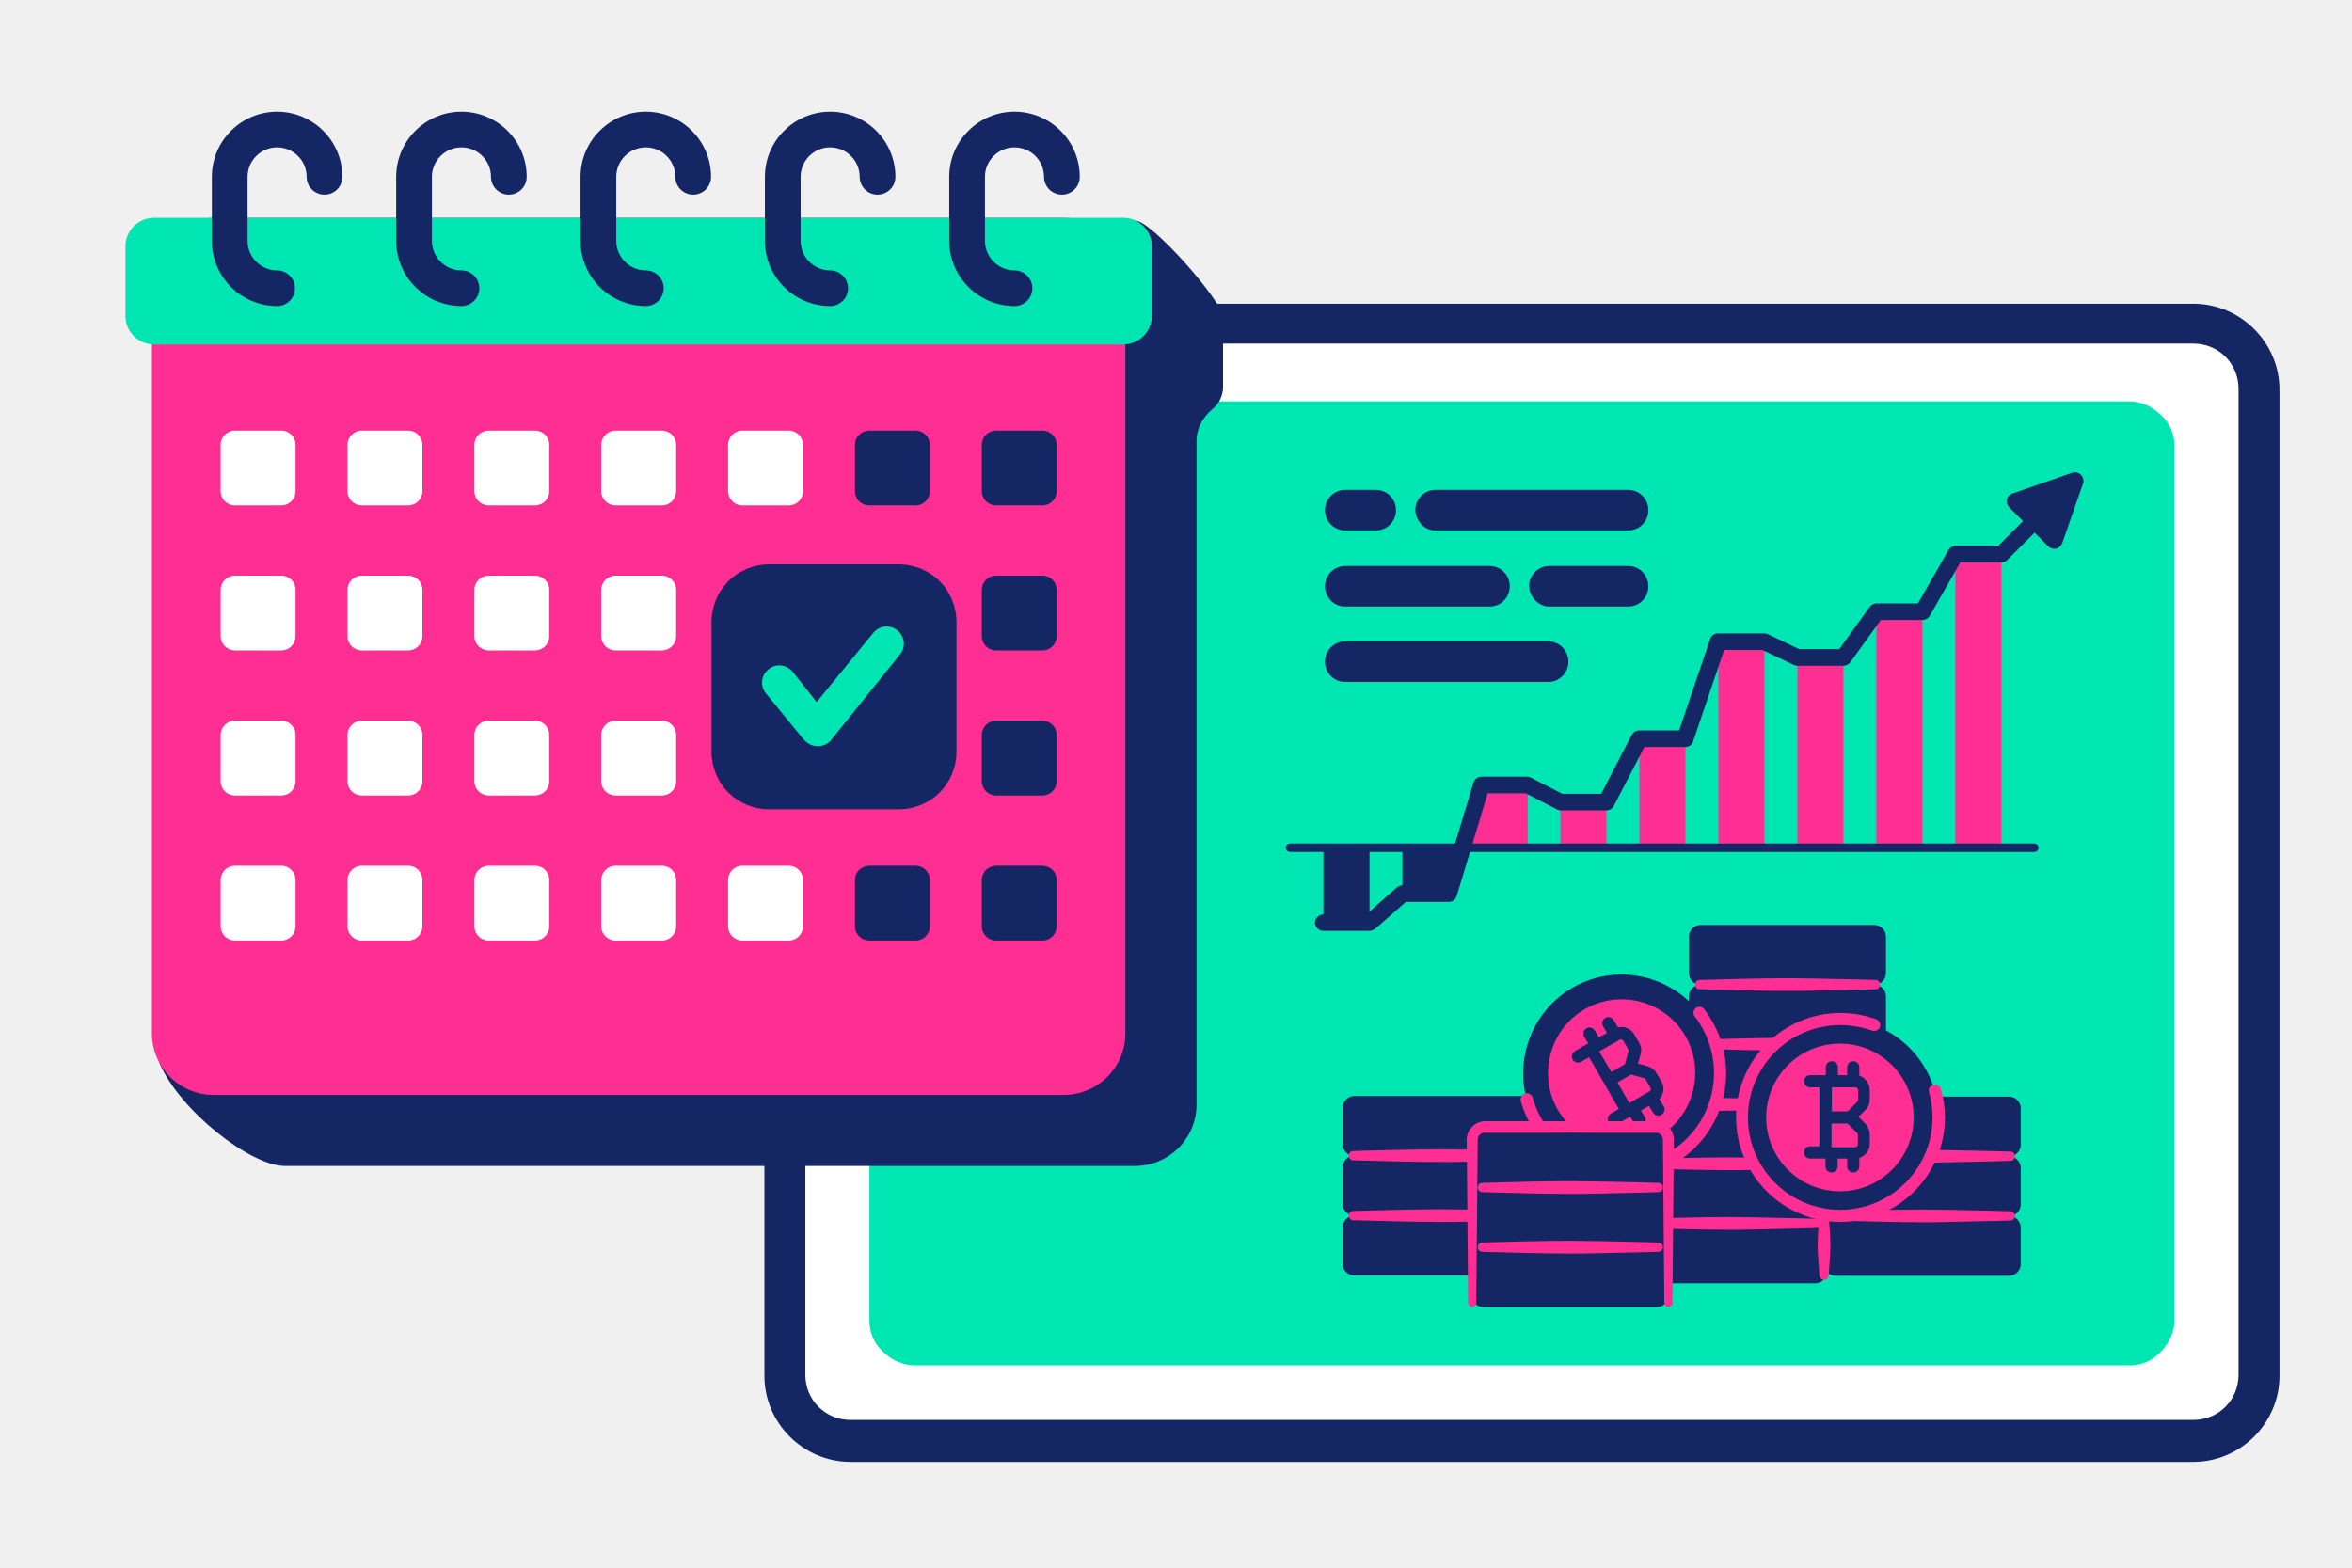
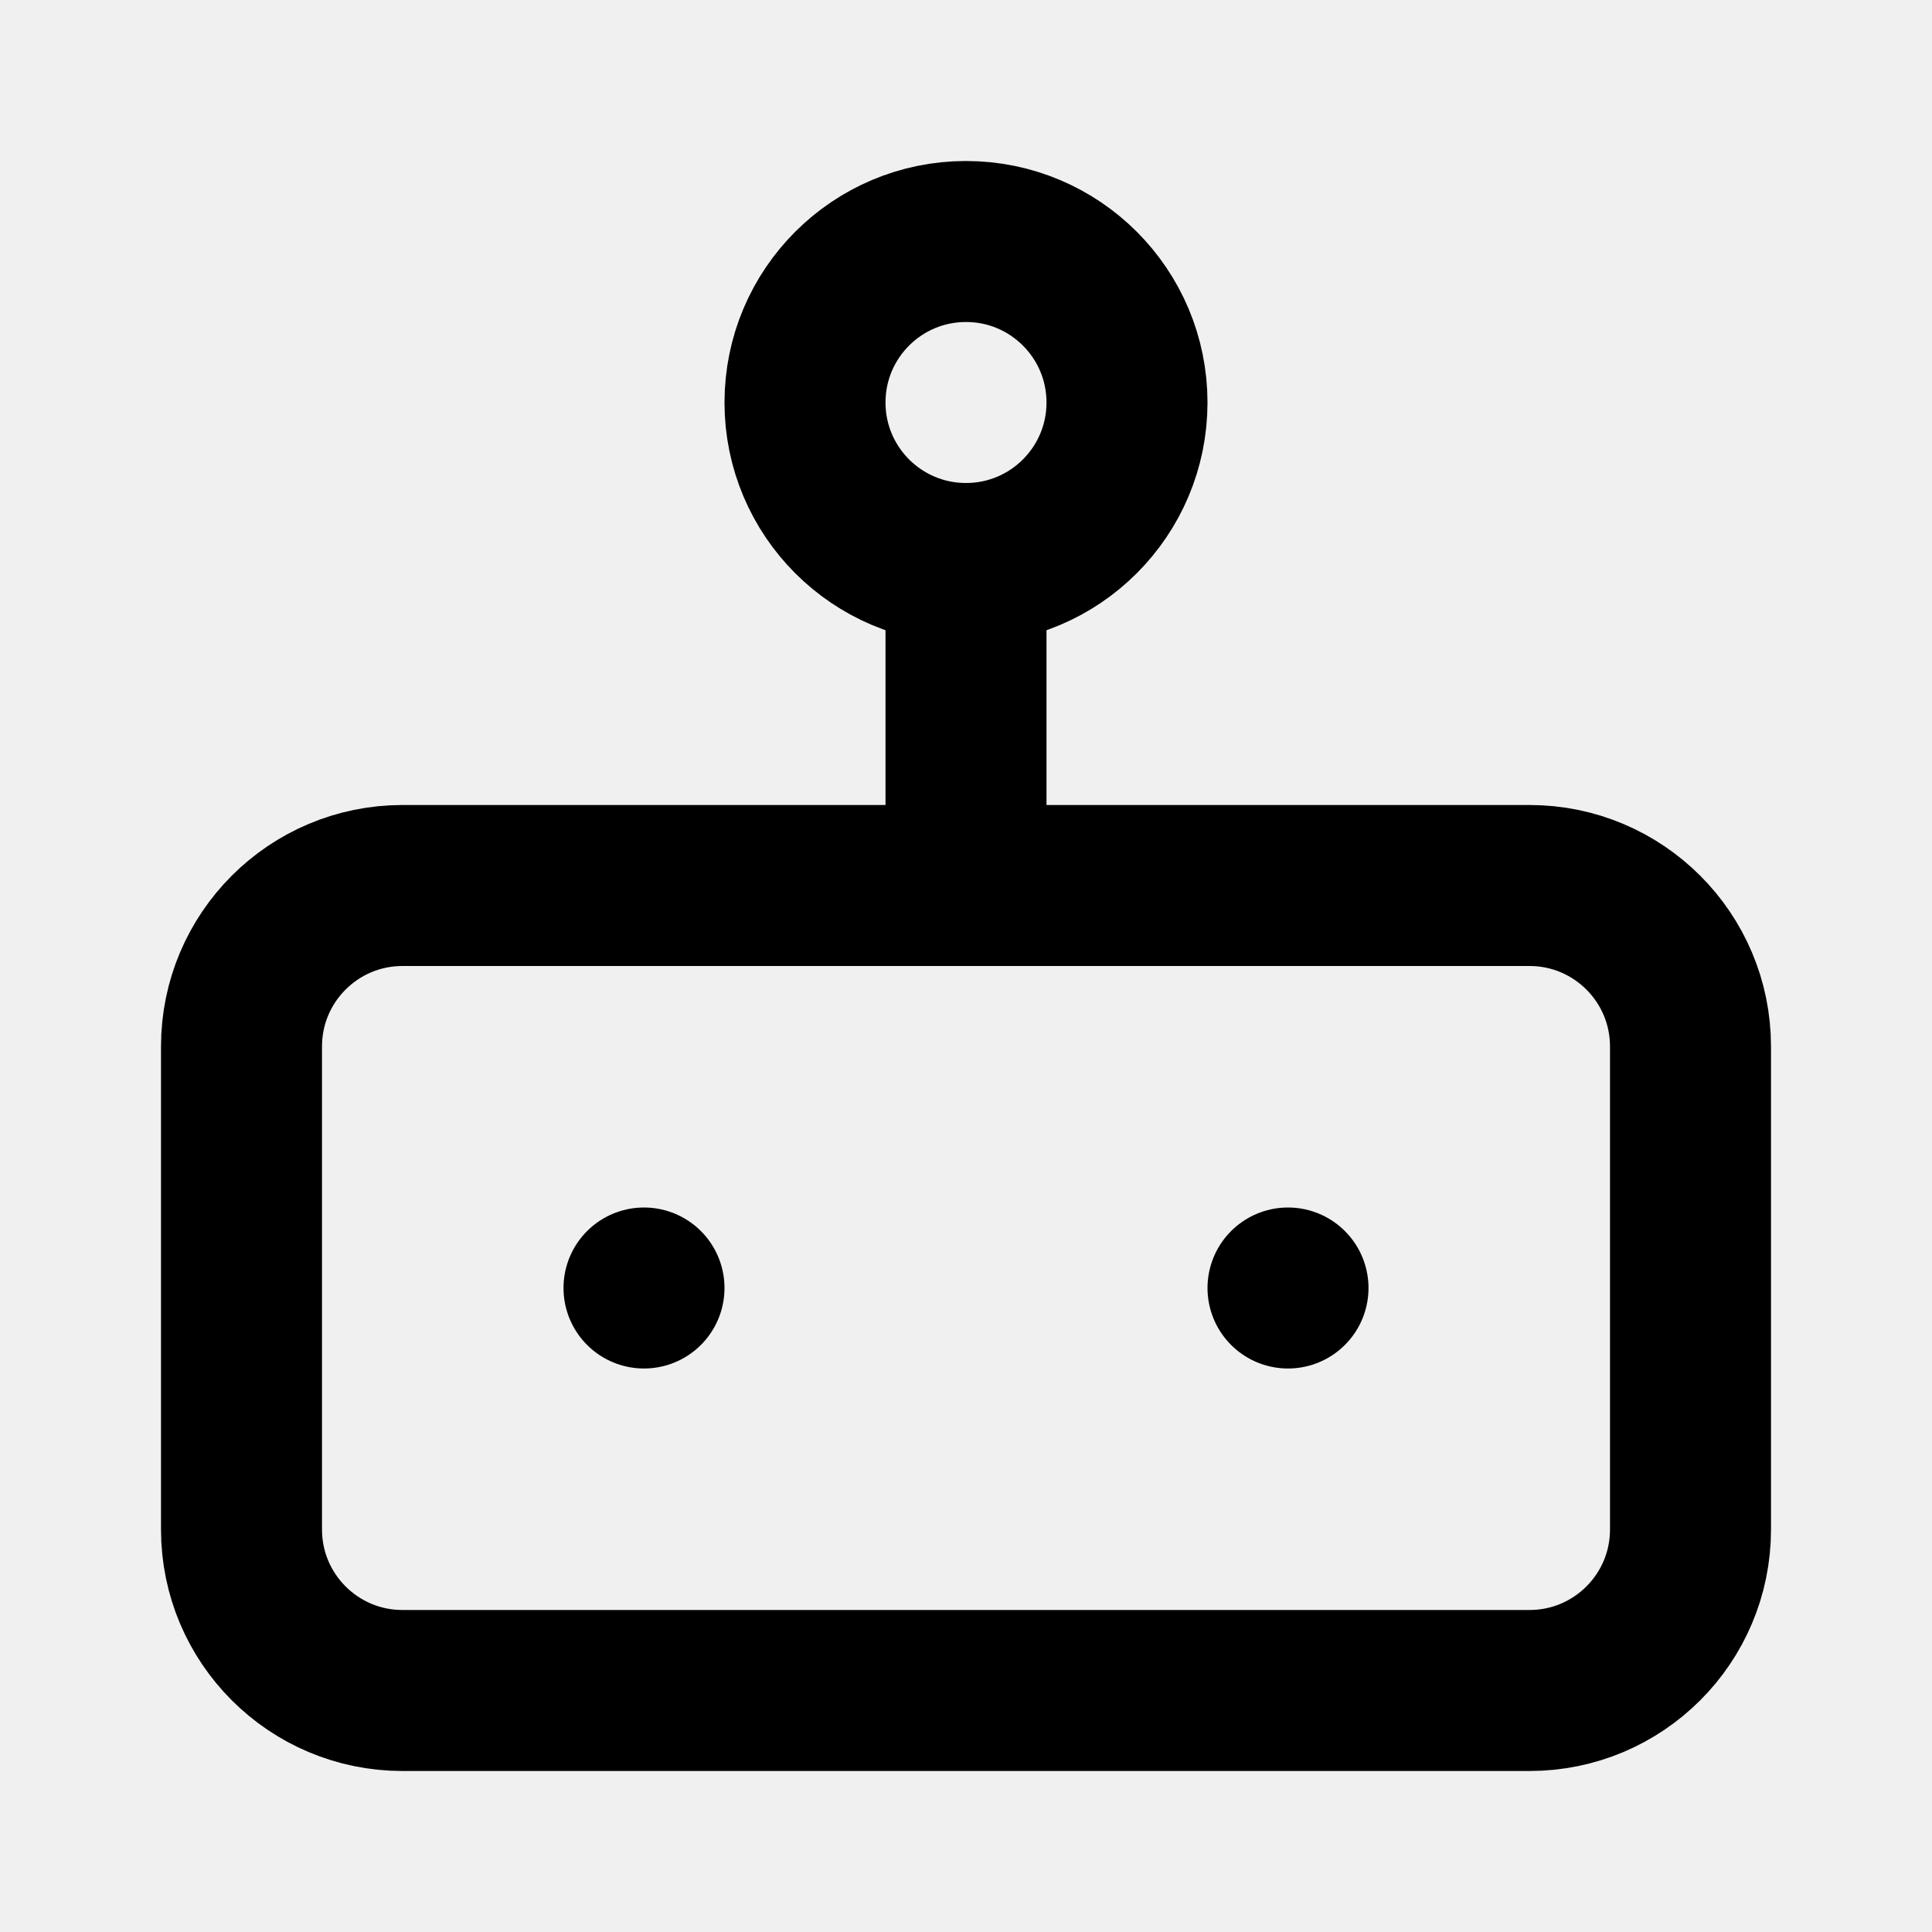
- <svg xmlns="http://www.w3.org/2000/svg" width="1200" height="800" viewBox="0 0 1200 800" fill="none">
-   <path d="M433.927 165.171C415.178 165.171 400.178 180.16 400.178 198.896C400.178 300.073 400.178 600.926 400.178 702.103C400.178 720.839 415.178 735.828 433.927 735.828C558.742 735.828 994.258 735.828 1119.07 735.828C1137.82 735.828 1152.82 720.839 1152.82 702.103C1152.82 600.926 1152.82 300.073 1152.82 198.896C1152.82 180.16 1137.82 165.171 1119.07 165.171C994.258 165.171 558.742 165.171 433.927 165.171Z" fill="white" />
-   <path d="M466.603 204.785C460.711 204.785 454.818 206.927 450.533 211.745C446.247 216.027 443.569 221.916 443.569 227.804L443.569 673.731C443.569 679.62 445.712 685.508 450.533 689.791C454.818 694.073 460.711 696.75 466.603 696.75L1086.4 696.75C1092.29 696.75 1098.18 694.609 1102.47 689.791C1106.75 685.508 1109.43 679.62 1109.43 673.731L1109.43 227.804C1109.43 221.916 1107.29 216.027 1102.47 211.745C1098.18 207.462 1092.29 204.785 1086.4 204.785L466.603 204.785Z" fill="#00E6B3" />
-   <path d="M390 198.897C390 300.073 390 600.927 390 702.103C390 726.193 409.821 746 433.927 746C558.742 746 994.258 746 1119.07 746C1143.18 746 1163 726.193 1163 702.103C1163 600.927 1163 300.073 1163 198.897C1163 174.807 1143.18 155 1119.07 155L433.927 155C409.821 155 390 174.807 390 198.897ZM1119.07 175.342C1131.93 175.342 1142.11 185.514 1142.11 198.361C1142.11 299.538 1142.11 600.391 1142.11 701.568C1142.11 714.416 1131.93 724.587 1119.07 724.587C994.258 724.587 558.742 724.587 433.927 724.587C421.07 724.587 410.892 714.416 410.892 701.568C410.892 600.391 410.892 299.538 410.892 198.361C410.892 185.514 421.07 175.342 433.927 175.342L1119.07 175.342Z" fill="#142664" />
-   <path d="M579.417 112.658H549.024L145.293 147.403H114.9C106.848 147.403 100.32 153.921 100.32 161.959V197.461C100.32 205.136 106.287 211.355 113.832 211.908L81.256 542.202C91.506 566.732 127.917 595 145.293 595H579.027C596.403 595 610.488 580.939 610.488 563.592V224.918C610.488 218.462 613.808 212.701 618.78 208.568C621.97 205.918 624 201.934 624 197.458V161.956C624 153.921 587.469 112.658 579.417 112.658Z" fill="#142664" />
-   <path d="M108.973 558.745H542.707C560.083 558.745 574.168 544.684 574.168 527.337V142.557C574.168 125.21 560.083 111.148 542.707 111.148H108.973C91.597 111.148 77.512 125.21 77.512 142.557V527.337C77.512 544.68 91.6 558.745 108.973 558.745Z" fill="#FF2E93" />
-   <path d="M78.58 175.762H573.104C581.156 175.762 587.684 169.245 587.684 161.206V125.704C587.684 117.666 581.156 111.148 573.104 111.148H78.58C70.528 111.148 64 117.666 64 125.704V161.206C64 169.245 70.528 175.762 78.58 175.762Z" fill="#00E6B3" />
-   <path d="M208.236 257.902H184.587C180.559 257.902 177.297 254.645 177.297 250.624V227.014C177.297 222.993 180.559 219.736 184.587 219.736H208.236C212.264 219.736 215.527 222.993 215.527 227.014V250.624C215.527 254.642 212.264 257.902 208.236 257.902Z" fill="white" />
-   <path d="M272.959 257.902H249.31C245.282 257.902 242.02 254.645 242.02 250.624V227.014C242.02 222.993 245.282 219.736 249.31 219.736H272.959C276.987 219.736 280.249 222.993 280.249 227.014V250.624C280.249 254.642 276.987 257.902 272.959 257.902Z" fill="white" />
-   <path d="M337.681 257.902H314.032C310.004 257.902 306.742 254.645 306.742 250.624V227.014C306.742 222.993 310.004 219.736 314.032 219.736H337.681C341.709 219.736 344.971 222.993 344.971 227.014V250.624C344.971 254.642 341.709 257.902 337.681 257.902Z" fill="white" />
-   <path d="M402.403 257.902H378.754C374.726 257.902 371.464 254.645 371.464 250.624V227.014C371.464 222.993 374.726 219.736 378.754 219.736H402.403C406.431 219.736 409.694 222.993 409.694 227.014V250.624C409.694 254.642 406.431 257.902 402.403 257.902Z" fill="white" />
-   <path d="M467.13 257.902H443.48C439.452 257.902 436.19 254.645 436.19 250.624V227.014C436.19 222.993 439.452 219.736 443.48 219.736H467.13C471.157 219.736 474.42 222.993 474.42 227.014V250.624C474.42 254.642 471.154 257.902 467.13 257.902Z" fill="#142664" />
-   <path d="M143.514 257.902H119.865C115.837 257.902 112.575 254.645 112.575 250.624V227.014C112.575 222.993 115.837 219.736 119.865 219.736H143.514C147.542 219.736 150.804 222.993 150.804 227.014V250.624C150.804 254.642 147.542 257.902 143.514 257.902Z" fill="white" />
-   <path d="M531.852 257.902H508.202C504.174 257.902 500.912 254.645 500.912 250.624V227.014C500.912 222.993 504.174 219.736 508.202 219.736H531.852C535.88 219.736 539.142 222.993 539.142 227.014V250.624C539.142 254.642 535.876 257.902 531.852 257.902Z" fill="#142664" />
-   <path d="M208.236 331.922H184.587C180.559 331.922 177.297 328.665 177.297 324.644V301.034C177.297 297.013 180.559 293.756 184.587 293.756H208.236C212.264 293.756 215.527 297.013 215.527 301.034V324.644C215.527 328.665 212.264 331.922 208.236 331.922Z" fill="white" />
-   <path d="M272.959 331.922H249.31C245.282 331.922 242.02 328.665 242.02 324.644V301.034C242.02 297.013 245.282 293.756 249.31 293.756H272.959C276.987 293.756 280.249 297.013 280.249 301.034V324.644C280.249 328.665 276.987 331.922 272.959 331.922Z" fill="white" />
-   <path d="M337.681 331.922H314.032C310.004 331.922 306.742 328.665 306.742 324.644V301.034C306.742 297.013 310.004 293.756 314.032 293.756H337.681C341.709 293.756 344.971 297.013 344.971 301.034V324.644C344.971 328.665 341.709 331.922 337.681 331.922Z" fill="white" />
-   <path d="M402.403 331.922H378.754C374.726 331.922 371.464 328.665 371.464 324.644V301.034C371.464 297.013 374.726 293.756 378.754 293.756H402.403C406.431 293.756 409.694 297.013 409.694 301.034V324.644C409.694 328.665 406.431 331.922 402.403 331.922Z" fill="white" />
-   <path d="M467.13 331.922H443.48C439.452 331.922 436.19 328.665 436.19 324.644V301.034C436.19 297.013 439.452 293.756 443.48 293.756H467.13C471.157 293.756 474.42 297.013 474.42 301.034V324.644C474.42 328.665 471.154 331.922 467.13 331.922Z" fill="#142664" />
-   <path d="M143.514 331.922H119.865C115.837 331.922 112.575 328.665 112.575 324.644V301.034C112.575 297.013 115.837 293.756 119.865 293.756H143.514C147.542 293.756 150.804 297.013 150.804 301.034V324.644C150.804 328.665 147.542 331.922 143.514 331.922Z" fill="white" />
-   <path d="M531.852 331.922H508.202C504.174 331.922 500.912 328.665 500.912 324.644V301.034C500.912 297.013 504.174 293.756 508.202 293.756H531.852C535.88 293.756 539.142 297.013 539.142 301.034V324.644C539.142 328.665 535.876 331.922 531.852 331.922Z" fill="#142664" />
-   <path d="M208.236 405.943H184.587C180.559 405.943 177.297 402.686 177.297 398.665V375.055C177.297 371.034 180.559 367.777 184.587 367.777H208.236C212.264 367.777 215.527 371.034 215.527 375.055V398.665C215.527 402.686 212.264 405.943 208.236 405.943Z" fill="white" />
-   <path d="M272.959 405.943H249.31C245.282 405.943 242.02 402.686 242.02 398.665V375.055C242.02 371.034 245.282 367.777 249.31 367.777H272.959C276.987 367.777 280.249 371.034 280.249 375.055V398.665C280.249 402.686 276.987 405.943 272.959 405.943Z" fill="white" />
-   <path d="M337.681 405.943H314.032C310.004 405.943 306.742 402.686 306.742 398.665V375.055C306.742 371.034 310.004 367.777 314.032 367.777H337.681C341.709 367.777 344.971 371.034 344.971 375.055V398.665C344.971 402.686 341.709 405.943 337.681 405.943Z" fill="white" />
-   <path d="M402.403 405.943H378.754C374.726 405.943 371.464 402.686 371.464 398.665V375.055C371.464 371.034 374.726 367.777 378.754 367.777H402.403C406.431 367.777 409.694 371.034 409.694 375.055V398.665C409.694 402.686 406.431 405.943 402.403 405.943Z" fill="white" />
-   <path d="M467.13 405.943H443.48C439.452 405.943 436.19 402.686 436.19 398.665V375.055C436.19 371.034 439.452 367.777 443.48 367.777H467.13C471.157 367.777 474.42 371.034 474.42 375.055V398.665C474.42 402.686 471.154 405.943 467.13 405.943Z" fill="#142664" />
-   <path d="M143.514 405.943H119.865C115.837 405.943 112.575 402.686 112.575 398.665V375.055C112.575 371.034 115.837 367.777 119.865 367.777H143.514C147.542 367.777 150.804 371.034 150.804 375.055V398.665C150.804 402.686 147.542 405.943 143.514 405.943Z" fill="white" />
-   <path d="M531.852 405.943H508.202C504.174 405.943 500.912 402.686 500.912 398.665V375.055C500.912 371.034 504.174 367.777 508.202 367.777H531.852C535.88 367.777 539.142 371.034 539.142 375.055V398.665C539.142 402.686 535.876 405.943 531.852 405.943Z" fill="#142664" />
-   <path d="M208.236 479.969H184.587C180.559 479.969 177.297 476.712 177.297 472.691V449.081C177.297 445.06 180.559 441.803 184.587 441.803H208.236C212.264 441.803 215.527 445.06 215.527 449.081V472.691C215.527 476.708 212.264 479.969 208.236 479.969Z" fill="white" />
-   <path d="M272.959 479.969H249.31C245.282 479.969 242.02 476.712 242.02 472.691V449.081C242.02 445.06 245.282 441.803 249.31 441.803H272.959C276.987 441.803 280.249 445.06 280.249 449.081V472.691C280.249 476.708 276.987 479.969 272.959 479.969Z" fill="white" />
-   <path d="M337.681 479.969H314.032C310.004 479.969 306.742 476.712 306.742 472.691V449.081C306.742 445.06 310.004 441.803 314.032 441.803H337.681C341.709 441.803 344.971 445.06 344.971 449.081V472.691C344.971 476.708 341.709 479.969 337.681 479.969Z" fill="white" />
-   <path d="M402.403 479.969H378.754C374.726 479.969 371.464 476.712 371.464 472.691V449.081C371.464 445.06 374.726 441.803 378.754 441.803H402.403C406.431 441.803 409.694 445.06 409.694 449.081V472.691C409.694 476.708 406.431 479.969 402.403 479.969Z" fill="white" />
-   <path d="M467.13 479.969H443.48C439.452 479.969 436.19 476.712 436.19 472.691V449.081C436.19 445.06 439.452 441.803 443.48 441.803H467.13C471.157 441.803 474.42 445.06 474.42 449.081V472.691C474.42 476.708 471.154 479.969 467.13 479.969Z" fill="#142664" />
-   <path d="M143.514 479.969H119.865C115.837 479.969 112.575 476.712 112.575 472.691V449.081C112.575 445.06 115.837 441.803 119.865 441.803H143.514C147.542 441.803 150.804 445.06 150.804 449.081V472.691C150.804 476.708 147.542 479.969 143.514 479.969Z" fill="white" />
-   <path d="M531.852 479.969H508.202C504.174 479.969 500.912 476.712 500.912 472.691V449.081C500.912 445.06 504.174 441.803 508.202 441.803H531.852C535.88 441.803 539.142 445.06 539.142 449.081V472.691C539.142 476.708 535.876 479.969 531.852 479.969Z" fill="#142664" />
-   <path d="M141.378 156.192C123.018 156.192 108.084 141.279 108.084 122.953V90.239C108.088 71.913 123.022 57 141.378 57C159.735 57 174.673 71.913 174.673 90.239C174.673 95.264 170.594 99.336 165.56 99.336C160.526 99.336 156.447 95.264 156.447 90.239C156.447 81.942 149.689 75.195 141.378 75.195C133.071 75.195 126.309 81.942 126.309 90.239V122.95C126.309 131.246 133.067 137.993 141.378 137.993C146.412 137.993 150.491 142.065 150.491 147.091C150.491 152.116 146.412 156.192 141.378 156.192Z" fill="#142664" />
-   <path d="M235.433 156.192C217.072 156.192 202.138 141.279 202.138 122.953V90.239C202.138 71.913 217.076 57 235.433 57C253.789 57 268.727 71.913 268.727 90.239C268.727 95.264 264.648 99.336 259.614 99.336C254.58 99.336 250.501 95.264 250.501 90.239C250.501 81.942 243.743 75.195 235.433 75.195C227.125 75.195 220.364 81.942 220.364 90.239V122.95C220.364 131.246 227.122 137.993 235.433 137.993C240.466 137.993 244.545 142.065 244.545 147.091C244.545 152.116 240.466 156.192 235.433 156.192Z" fill="#142664" />
-   <path d="M329.487 156.192C311.127 156.192 296.193 141.279 296.193 122.953V90.239C296.193 71.913 311.127 57 329.487 57C347.848 57 362.782 71.913 362.782 90.239C362.782 95.264 358.703 99.336 353.669 99.336C348.635 99.336 344.556 95.264 344.556 90.239C344.556 81.942 337.798 75.195 329.487 75.195C321.18 75.195 314.418 81.942 314.418 90.239V122.95C314.418 131.246 321.176 137.993 329.487 137.993C334.521 137.993 338.6 142.065 338.6 147.091C338.6 152.116 334.521 156.192 329.487 156.192Z" fill="#142664" />
-   <path d="M423.541 156.192C405.181 156.192 390.247 141.279 390.247 122.953V90.239C390.247 71.913 405.185 57 423.541 57C441.898 57 456.836 71.913 456.836 90.239C456.836 95.264 452.757 99.336 447.723 99.336C442.689 99.336 438.61 95.264 438.61 90.239C438.61 81.942 431.852 75.195 423.541 75.195C415.231 75.195 408.473 81.942 408.473 90.239V122.95C408.473 131.246 415.231 137.993 423.541 137.993C428.575 137.993 432.654 142.065 432.654 147.091C432.654 152.116 428.575 156.192 423.541 156.192Z" fill="#142664" />
-   <path d="M517.596 156.192C499.236 156.192 484.302 141.279 484.302 122.953V90.239C484.302 71.909 499.239 57 517.596 57C535.953 57 550.89 71.913 550.89 90.239C550.89 95.264 546.812 99.336 541.778 99.336C536.744 99.336 532.665 95.264 532.665 90.239C532.665 81.942 525.907 75.195 517.596 75.195C509.285 75.195 502.527 81.942 502.527 90.239V122.95C502.527 131.246 509.285 137.993 517.596 137.993C522.63 137.993 526.709 142.065 526.709 147.091C526.709 152.116 522.63 156.192 517.596 156.192Z" fill="#142664" />
-   <path d="M416.111 379.738C413.429 379.738 410.747 378.665 409.137 376.519L395.189 358.278C392.506 354.523 393.043 349.158 396.798 345.939C400.554 343.257 405.918 343.793 409.137 347.549L416.111 356.669L441.326 323.407C444.008 319.652 449.91 319.115 453.665 321.798C457.42 324.48 457.957 330.381 455.275 334.137L423.086 376.519C421.476 378.665 418.794 379.738 416.111 379.738Z" fill="#142664" />
-   <path d="M479.416 316.969C479.416 311.604 477.27 306.239 472.979 301.948C469.223 298.192 463.858 295.51 457.957 295.51H391.97C386.605 295.51 381.24 297.656 376.949 301.948C373.193 305.703 370.511 311.068 370.511 316.969V382.956C370.511 388.321 372.657 393.686 376.949 397.978C380.704 401.733 386.069 404.415 391.97 404.415H458.494C463.858 404.415 469.223 402.269 473.515 397.978C477.807 393.686 479.953 388.857 479.953 382.956V316.969H479.416Z" fill="#142664" />
-   <path d="M458.494 413H392.506C384.459 413 376.948 409.781 371.584 404.416C366.219 399.051 363 391.541 363 383.494V317.506C363 309.459 366.219 301.948 371.584 296.584C376.948 291.219 384.459 288 392.506 288H458.494C466.541 288 474.051 291.219 479.416 296.584C484.781 301.948 488 309.459 488 317.506V383.494C488 391.541 484.781 399.051 479.416 404.416C474.051 409.781 466.541 413 458.494 413ZM392.506 304.631C389.288 304.631 386.069 305.704 383.923 308.386C381.777 310.532 380.167 313.751 380.167 316.97V382.957C380.167 386.176 381.24 389.395 383.923 391.541C386.069 393.687 389.288 395.296 392.506 395.296H458.494C461.712 395.296 464.931 394.223 467.077 391.541C469.223 389.395 470.833 386.176 470.833 382.957V316.97C470.833 313.751 469.76 310.532 467.077 308.386C464.931 306.24 461.712 304.631 458.494 304.631H392.506Z" fill="#142664" />
-   <path d="M417.184 380.812C414.502 380.812 412.356 379.739 410.21 377.593L390.897 353.988C387.678 350.233 388.214 344.868 391.97 341.649C395.725 338.43 401.09 338.967 404.309 342.722L416.648 358.28L445.618 322.872C448.837 319.117 454.202 318.58 457.957 321.799C461.712 325.018 462.249 330.383 459.03 334.138L423.622 378.13C422.013 379.739 419.867 380.812 417.184 380.812Z" fill="#00E6B3" />
-   <path d="M686.203 270.669H702.034C707.663 270.669 712.237 266.036 712.237 260.335C712.237 254.633 707.663 250 702.034 250H686.203C680.574 250 676 254.633 676 260.335C676 266.036 680.574 270.669 686.203 270.669Z" fill="#142664" />
-   <path d="M732.29 270.669H830.797C836.426 270.669 841 266.036 841 260.335C841 254.633 836.426 250 830.797 250H732.29C726.661 250 722.087 254.633 722.087 260.335C722.439 266.036 726.661 270.669 732.29 270.669Z" fill="#142664" />
-   <path d="M686.203 309.513H760.083C765.712 309.513 770.286 304.88 770.286 299.178C770.286 293.476 765.712 288.844 760.083 288.844H686.203C680.574 288.844 676 293.476 676 299.178C676 304.88 680.574 309.513 686.203 309.513Z" fill="#142664" />
-   <path d="M790.339 309.513H830.797C836.426 309.513 841 304.88 841 299.178C841 293.476 836.426 288.844 830.797 288.844H790.339C784.71 288.844 780.136 293.476 780.136 299.178C780.488 304.88 785.062 309.513 790.339 309.513Z" fill="#142664" />
-   <path d="M686.203 347.999H789.987C795.616 347.999 800.19 343.366 800.19 337.665C800.19 331.963 795.616 327.33 789.987 327.33H686.203C680.574 327.33 676 331.963 676 337.665C676 343.366 680.574 347.999 686.203 347.999Z" fill="#142664" />
-   <path d="M698.719 432.729H675.21V470.84H698.719V432.729Z" fill="#142664" />
-   <path d="M745.87 432.729H715.51V456.078H739.019L745.87 432.729Z" fill="#142664" />
-   <path d="M779.32 432.729H748.96L755.945 400.656H779.454V432.729H779.32Z" fill="#FF2E93" />
-   <path d="M819.62 409.244H796.111V432.594H819.62V409.244Z" fill="#FF2E93" />
-   <path d="M859.92 377.037H836.412V432.728H859.92V377.037Z" fill="#FF2E93" />
-   <path d="M900.221 327.52H876.712V432.594H900.221V327.52Z" fill="#FF2E93" />
-   <path d="M940.521 335.572H917.013V432.729H940.521V335.572Z" fill="#FF2E93" />
-   <path d="M980.822 312.088H957.313V432.594H980.822V312.088Z" fill="#FF2E93" />
-   <path d="M1021.12 282.699H997.614V432.594H1021.12V282.699Z" fill="#FF2E93" />
-   <path d="M1037.91 434.741H658.149C656.94 434.741 656 433.802 656 432.594C656 431.387 656.94 430.447 658.149 430.447H1037.91C1039.12 430.447 1040.06 431.387 1040.06 432.594C1040.06 433.802 1039.12 434.741 1037.91 434.741Z" fill="#142664" />
-   <path d="M698.584 474.999H675.076C672.792 474.999 670.911 473.121 670.911 470.839C670.911 468.558 672.792 466.679 675.076 466.679H696.972L712.689 452.857C713.495 452.186 714.436 451.784 715.51 451.784H735.929L751.781 399.314C752.318 397.569 753.93 396.361 755.811 396.361H779.319C779.991 396.361 780.663 396.496 781.2 396.898L797.052 405.084H816.933L832.516 375.025C833.188 373.683 834.665 372.743 836.277 372.743H856.696L872.548 326.044C873.085 324.299 874.697 323.226 876.578 323.226H900.087C900.758 323.226 901.296 323.36 901.967 323.628L917.953 331.277H938.372L953.955 309.672C954.761 308.598 955.97 307.927 957.448 307.927H978.538L994.121 280.686C994.927 279.344 996.27 278.539 997.748 278.539H1019.51L1032.14 265.925C1033.75 264.314 1036.44 264.314 1038.05 265.925C1039.66 267.535 1039.66 270.219 1038.05 271.829L1024.08 285.785C1023.27 286.59 1022.2 286.993 1021.12 286.993H1000.17L984.583 314.235C983.777 315.576 982.434 316.382 980.956 316.382H959.597L944.014 337.987C943.208 339.06 941.999 339.731 940.521 339.731H917.013C916.341 339.731 915.804 339.597 915.132 339.329L899.146 331.68H879.668L863.816 378.379C863.279 380.124 861.667 381.197 859.786 381.197H838.964L823.381 411.257C822.71 412.599 821.232 413.538 819.62 413.538H796.111C795.44 413.538 794.768 413.404 794.231 413.002L778.379 404.816H759.035L743.183 457.286C742.646 459.03 741.034 460.238 739.153 460.238H717.257L701.674 473.926C700.599 474.597 699.659 474.999 698.584 474.999Z" fill="#142664" />
-   <path d="M1025.15 258.947C1024.08 257.873 1023.67 256.397 1023.94 254.921C1024.21 253.445 1025.29 252.371 1026.76 251.835C1034.82 249.017 1048.39 244.32 1057.26 241.233C1058.87 240.696 1060.48 241.099 1061.69 242.307C1062.9 243.515 1063.3 245.259 1062.77 246.735C1059.68 255.592 1054.97 269.146 1052.15 277.197C1051.62 278.539 1050.54 279.613 1049.06 280.015C1047.59 280.284 1046.11 279.881 1045.03 278.808C1039.53 273.306 1030.66 264.449 1025.15 258.947Z" fill="#142664" />
-   <path d="M962.213 538.92C962.213 537.295 961.623 535.818 960.442 534.636C959.261 533.454 957.785 532.863 956.161 532.863C938.3 532.863 885.603 532.863 867.742 532.863C866.119 532.863 864.643 533.454 863.462 534.636C862.281 535.818 861.69 537.295 861.69 538.92C861.69 544.238 861.69 552.068 861.69 557.386C861.69 559.011 862.281 560.488 863.462 561.67C864.643 562.852 866.119 563.443 867.742 563.443C885.603 563.443 938.3 563.443 956.161 563.443C957.785 563.443 959.261 562.852 960.442 561.67C961.623 560.488 962.213 559.011 962.213 557.386C962.213 552.068 962.213 544.386 962.213 538.92Z" fill="#142664" />
-   <path d="M962.213 508.488C962.213 506.863 961.623 505.386 960.442 504.204C959.261 503.023 957.785 502.432 956.161 502.432C938.3 502.432 885.603 502.432 867.742 502.432C866.119 502.432 864.643 503.023 863.462 504.204C862.281 505.386 861.69 506.863 861.69 508.488C861.69 513.807 861.69 521.636 861.69 526.954C861.69 528.579 862.281 530.057 863.462 531.238C864.643 532.42 866.119 533.011 867.742 533.011C885.603 533.011 938.3 533.011 956.161 533.011C957.785 533.011 959.261 532.42 960.442 531.238C961.623 530.057 962.213 528.579 962.213 526.954C962.213 521.636 962.213 513.807 962.213 508.488Z" fill="#142664" />
-   <path d="M962.213 478.057C962.213 476.432 961.623 474.955 960.442 473.773C959.261 472.591 957.785 472 956.161 472C938.3 472 885.603 472 867.742 472C866.119 472 864.643 472.591 863.462 473.773C862.281 474.955 861.69 476.432 861.69 478.057C861.69 483.375 861.69 491.205 861.69 496.523C861.69 498.148 862.281 499.625 863.462 500.807C864.643 501.989 866.119 502.58 867.742 502.58C885.603 502.58 938.3 502.58 956.161 502.58C957.785 502.58 959.261 501.989 960.442 500.807C961.623 499.625 962.213 498.148 962.213 496.523C962.213 491.205 962.213 483.375 962.213 478.057Z" fill="#142664" />
-   <path d="M867.152 535.227C867.152 535.227 876.747 535.522 889.589 535.818C896.379 535.966 904.202 536.113 912.026 536.113C916.601 536.113 921.177 536.113 925.458 535.966C942.581 535.67 956.899 535.227 956.899 535.227C958.228 535.227 959.261 534.193 959.261 532.863C959.261 531.534 958.228 530.5 956.899 530.5C956.899 530.5 942.729 530.056 925.458 529.761C921.03 529.761 916.601 529.613 912.026 529.613C904.202 529.613 896.526 529.761 889.589 529.909C876.747 530.204 867.152 530.5 867.152 530.5C865.823 530.5 864.79 531.534 864.79 532.863C864.79 534.193 865.823 535.227 867.152 535.227Z" fill="#FF2E93" />
-   <path d="M867.152 504.795C867.152 504.795 876.747 505.091 889.589 505.386C896.379 505.534 904.202 505.682 912.026 505.682C916.601 505.682 921.177 505.682 925.458 505.534C942.581 505.238 956.899 504.795 956.899 504.795C958.228 504.795 959.261 503.761 959.261 502.432C959.261 501.102 958.228 500.068 956.899 500.068C956.899 500.068 942.729 499.625 925.458 499.329C921.03 499.329 916.601 499.182 912.026 499.182C904.202 499.182 896.526 499.329 889.589 499.477C876.747 499.773 867.152 500.068 867.152 500.068C865.823 500.068 864.79 501.102 864.79 502.432C864.79 503.761 865.823 504.795 867.152 504.795Z" fill="#FF2E93" />
-   <path d="M932.101 630.363C932.101 628.738 931.51 627.261 930.329 626.079C929.148 624.898 927.672 624.307 926.049 624.307C908.188 624.307 855.491 624.307 837.63 624.307C836.006 624.307 834.53 624.898 833.349 626.079C832.168 627.261 831.578 628.738 831.578 630.363C831.578 635.682 831.578 643.511 831.578 648.829C831.578 650.454 832.168 651.932 833.349 653.113C834.53 654.295 836.006 654.886 837.63 654.886C855.491 654.886 908.188 654.886 926.049 654.886C927.672 654.886 929.148 654.295 930.329 653.113C931.51 651.932 932.101 650.454 932.101 648.829C932.101 643.511 932.101 635.829 932.101 630.363Z" fill="#142664" />
-   <path d="M932.101 599.932C932.101 598.307 931.51 596.83 930.329 595.648C929.148 594.466 927.672 593.875 926.049 593.875C908.188 593.875 855.491 593.875 837.63 593.875C836.006 593.875 834.53 594.466 833.349 595.648C832.168 596.83 831.578 598.307 831.578 599.932C831.578 605.25 831.578 613.08 831.578 618.398C831.578 620.023 832.168 621.5 833.349 622.682C834.53 623.864 836.006 624.455 837.63 624.455C855.491 624.455 908.188 624.455 926.049 624.455C927.672 624.455 929.148 623.864 930.329 622.682C931.51 621.5 932.101 620.023 932.101 618.398C932.101 613.08 932.101 605.25 932.101 599.932Z" fill="#142664" />
-   <path d="M932.101 569.5C932.101 567.875 931.51 566.398 930.329 565.216C929.148 564.034 927.672 563.443 926.049 563.443C908.188 563.443 855.491 563.443 837.63 563.443C836.006 563.443 834.53 564.034 833.349 565.216C832.168 566.398 831.578 567.875 831.578 569.5C831.578 574.818 831.578 582.648 831.578 587.966C831.578 589.591 832.168 591.068 833.349 592.25C834.53 593.432 836.006 594.023 837.63 594.023C855.491 594.023 908.188 594.023 926.049 594.023C927.672 594.023 929.148 593.432 930.329 592.25C931.51 591.068 932.101 589.591 932.101 587.966C932.101 582.648 932.101 574.818 932.101 569.5Z" fill="#142664" />
-   <path d="M837.039 626.67C837.039 626.67 846.634 626.966 859.476 627.261C866.266 627.409 874.089 627.557 881.913 627.557C886.489 627.557 891.065 627.557 895.345 627.409C912.468 627.113 926.786 626.67 926.786 626.67C928.115 626.67 929.148 625.636 929.148 624.307C929.148 622.977 928.115 621.943 926.786 621.943C926.786 621.943 912.616 621.5 895.345 621.204C890.917 621.204 886.489 621.057 881.913 621.057C874.089 621.057 866.414 621.204 859.476 621.352C846.634 621.648 837.039 621.943 837.039 621.943C835.711 621.943 834.677 622.977 834.677 624.307C834.825 625.636 835.858 626.67 837.039 626.67Z" fill="#FF2E93" />
-   <path d="M837.039 596.239C837.039 596.239 846.634 596.534 859.476 596.83C866.266 596.977 874.089 597.125 881.913 597.125C886.489 597.125 891.065 597.125 895.345 596.977C912.468 596.682 926.786 596.239 926.786 596.239C928.115 596.239 929.148 595.205 929.148 593.875C929.148 592.545 928.115 591.511 926.786 591.511C926.786 591.511 912.616 591.068 895.345 590.773C890.917 590.773 886.489 590.625 881.913 590.625C874.089 590.625 866.414 590.773 859.476 590.92C846.634 591.216 837.039 591.511 837.039 591.511C835.711 591.511 834.677 592.545 834.677 593.875C834.825 595.205 835.858 596.239 837.039 596.239Z" fill="#FF2E93" />
-   <path d="M1031 626.524C1031 624.899 1030.41 623.421 1029.23 622.24C1028.05 621.058 1026.57 620.467 1024.95 620.467C1007.09 620.467 954.39 620.467 936.529 620.467C934.905 620.467 933.429 621.058 932.248 622.24C931.067 623.421 930.477 624.899 930.477 626.524C930.477 631.842 930.477 639.671 930.477 644.99C930.477 646.615 931.067 648.092 932.248 649.274C933.429 650.455 934.905 651.046 936.529 651.046C954.39 651.046 1007.09 651.046 1024.95 651.046C1026.57 651.046 1028.05 650.455 1029.23 649.274C1030.41 648.092 1031 646.615 1031 644.99C1031 639.819 1031 631.99 1031 626.524Z" fill="#142664" />
-   <path d="M1031 596.09C1031 594.465 1030.41 592.988 1029.23 591.806C1028.05 590.624 1026.57 590.033 1024.95 590.033C1007.09 590.033 954.39 590.033 936.529 590.033C934.905 590.033 933.429 590.624 932.248 591.806C931.067 592.988 930.477 594.465 930.477 596.09C930.477 601.408 930.477 609.238 930.477 614.556C930.477 616.181 931.067 617.658 932.248 618.84C933.429 620.022 934.905 620.613 936.529 620.613C954.39 620.613 1007.09 620.613 1024.95 620.613C1026.57 620.613 1028.05 620.022 1029.23 618.84C1030.41 617.658 1031 616.181 1031 614.556C1031 609.238 1031 601.408 1031 596.09Z" fill="#142664" />
-   <path d="M1031 565.658C1031 564.033 1030.41 562.556 1029.23 561.374C1028.05 560.192 1026.57 559.602 1024.95 559.602C1007.09 559.602 954.39 559.602 936.529 559.602C934.905 559.602 933.429 560.192 932.248 561.374C931.067 562.556 930.477 564.033 930.477 565.658C930.477 570.977 930.477 578.806 930.477 584.124C930.477 585.749 931.067 587.227 932.248 588.408C933.429 589.59 934.905 590.181 936.529 590.181C954.39 590.181 1007.09 590.181 1024.95 590.181C1026.57 590.181 1028.05 589.59 1029.23 588.408C1030.41 587.227 1031 585.749 1031 584.124C1031 578.806 1031 570.977 1031 565.658Z" fill="#142664" />
-   <path d="M935.938 622.83C935.938 622.83 945.533 623.126 958.375 623.421C965.165 623.569 972.989 623.717 980.812 623.717C985.388 623.717 989.964 623.717 994.245 623.569C1011.37 623.274 1025.69 622.83 1025.69 622.83C1027.01 622.83 1028.05 621.796 1028.05 620.467C1028.05 619.137 1027.01 618.103 1025.69 618.103C1025.69 618.103 1011.52 617.66 994.245 617.365C989.816 617.365 985.388 617.217 980.812 617.217C972.989 617.217 965.313 617.365 958.375 617.512C945.533 617.808 935.938 618.103 935.938 618.103C934.61 618.103 933.577 619.137 933.577 620.467C933.724 621.944 934.758 622.83 935.938 622.83Z" fill="#FF2E93" />
-   <path d="M935.938 592.397C935.938 592.397 945.533 592.692 958.375 592.988C965.165 593.135 972.989 593.283 980.812 593.283C985.388 593.283 989.964 593.283 994.245 593.135C1011.37 592.84 1025.69 592.397 1025.69 592.397C1027.01 592.397 1028.05 591.363 1028.05 590.033C1028.05 588.704 1027.01 587.67 1025.69 587.67C1025.69 587.67 1011.52 587.226 994.245 586.931C989.816 586.931 985.388 586.783 980.812 586.783C972.989 586.783 965.313 586.931 958.375 587.079C945.533 587.374 935.938 587.67 935.938 587.67C934.61 587.67 933.577 588.704 933.577 590.033C933.724 591.363 934.758 592.397 935.938 592.397Z" fill="#FF2E93" />
-   <path d="M907.893 561.228C907.893 561.228 901.693 560.933 893.279 560.637C888.851 560.49 883.684 560.342 878.666 560.342C875.714 560.342 872.761 560.342 869.957 560.49C858.738 560.785 849.586 561.228 849.586 561.228C848.258 561.228 847.225 562.262 847.225 563.592C847.225 564.921 848.258 565.955 849.586 565.955C849.586 565.955 858.886 566.399 869.957 566.694C872.761 566.694 875.714 566.842 878.666 566.842C883.684 566.842 888.851 566.694 893.279 566.546C901.693 566.251 907.893 565.955 907.893 565.955C909.221 565.955 910.254 564.921 910.254 563.592C910.254 562.262 909.221 561.228 907.893 561.228Z" fill="#FF2E93" />
-   <path d="M928.263 620.465C928.263 620.465 927.967 623.715 927.672 627.999C927.525 630.363 927.377 633.022 927.377 635.533C927.377 637.011 927.377 638.636 927.525 640.113C927.82 645.874 928.263 650.749 928.263 650.749C928.263 652.079 929.296 653.113 930.624 653.113C931.953 653.113 932.986 652.079 932.986 650.749C932.986 650.749 933.429 645.874 933.724 640.113C933.724 638.636 933.872 637.158 933.872 635.533C933.872 632.874 933.724 630.215 933.577 627.999C933.281 623.567 932.986 620.465 932.986 620.465C932.986 619.136 931.953 618.102 930.624 618.102C929.296 618.102 928.263 619.136 928.263 620.465Z" fill="#FF2E93" />
-   <path d="M802.203 504.057C826.264 490.17 856.967 498.443 870.842 522.523C884.718 546.602 876.451 577.33 852.391 591.216C828.33 605.102 797.627 596.83 783.752 572.75C770.024 548.67 778.29 517.943 802.203 504.057Z" fill="#142664" />
-   <path d="M808.55 514.989C826.559 504.648 849.438 510.705 859.919 528.727C870.251 546.75 864.052 569.648 846.191 580.137C828.182 590.477 805.303 584.273 794.822 566.398C784.49 548.375 790.689 525.33 808.55 514.989Z" fill="#FF2E93" />
-   <path d="M819.916 527.102L817.85 523.704C816.964 522.227 817.555 520.307 819.031 519.42C820.507 518.534 822.426 519.125 823.311 520.602L825.526 524.295C826.706 524 828.035 524 829.216 524.295C831.135 524.886 832.759 526.068 833.792 527.841C834.677 529.318 835.563 530.943 836.301 532.125C837.334 533.898 837.63 535.966 837.039 537.886L835.711 542.761L840.582 544.091C842.501 544.682 844.125 545.864 845.158 547.636C845.896 548.818 846.782 550.443 847.667 551.92C848.701 553.693 848.996 555.761 848.405 557.682C848.11 558.864 847.52 560.045 846.634 560.932L848.848 564.625C849.734 566.102 849.143 568.023 847.667 568.909C846.191 569.795 844.272 569.204 843.387 567.727L841.32 564.329L837.187 566.693L839.253 570.091C840.139 571.568 839.549 573.489 838.073 574.375C836.596 575.261 834.677 574.67 833.792 573.193L831.725 569.795L824.935 573.784C823.459 574.67 821.54 574.079 820.654 572.602C819.769 571.125 820.359 569.204 821.835 568.318L825.968 565.954L810.765 539.511L806.631 541.875C805.155 542.761 803.236 542.17 802.351 540.693C801.465 539.216 802.055 537.295 803.532 536.409L810.322 532.42L808.255 529.023C807.369 527.545 807.96 525.625 809.436 524.739C810.912 523.852 812.831 524.443 813.717 525.92L815.783 529.318L819.916 527.102ZM832.168 548.375L825.23 552.364L831.282 562.852L841.615 556.943C841.91 556.795 842.206 556.5 842.206 556.057C842.353 555.761 842.206 555.318 842.058 555.023C841.172 553.545 840.287 551.92 839.549 550.739C839.401 550.443 839.106 550.148 838.663 550.148L832.168 548.375ZM822.131 547.045L829.068 543.057L830.84 536.409C830.987 536.114 830.84 535.67 830.692 535.375C829.954 534.193 829.068 532.568 828.183 531.091C828.035 530.795 827.74 530.5 827.297 530.5C827.002 530.352 826.559 530.5 826.264 530.648L815.931 536.557L822.131 547.045Z" fill="#142664" />
-   <path d="M785.523 626.375C785.523 624.75 784.933 623.273 783.752 622.091C782.571 620.909 781.095 620.318 779.471 620.318C761.61 620.318 708.913 620.318 691.052 620.318C689.428 620.318 687.952 620.909 686.771 622.091C685.59 623.273 685 624.75 685 626.375C685 631.693 685 639.523 685 644.841C685 646.466 685.59 647.943 686.771 649.125C687.952 650.307 689.428 650.898 691.052 650.898C708.913 650.898 761.61 650.898 779.471 650.898C781.095 650.898 782.571 650.307 783.752 649.125C784.933 647.943 785.523 646.466 785.523 644.841C785.523 639.523 785.523 631.693 785.523 626.375Z" fill="#142664" />
-   <path d="M785.523 595.795C785.523 594.17 784.933 592.693 783.752 591.511C782.571 590.329 781.095 589.738 779.471 589.738C761.61 589.738 708.913 589.738 691.052 589.738C689.428 589.738 687.952 590.329 686.771 591.511C685.59 592.693 685 594.17 685 595.795C685 601.113 685 608.943 685 614.261C685 615.886 685.59 617.363 686.771 618.545C687.952 619.727 689.428 620.318 691.052 620.318C708.913 620.318 761.61 620.318 779.471 620.318C781.095 620.318 782.571 619.727 783.752 618.545C784.933 617.363 785.523 615.886 785.523 614.261C785.523 608.943 785.523 601.261 785.523 595.795Z" fill="#142664" />
-   <path d="M785.523 565.363C785.523 563.738 784.933 562.261 783.752 561.079C782.571 559.898 781.095 559.307 779.471 559.307C761.61 559.307 708.913 559.307 691.052 559.307C689.428 559.307 687.952 559.898 686.771 561.079C685.59 562.261 685 563.738 685 565.363C685 570.682 685 578.511 685 583.829C685 585.454 685.59 586.932 686.771 588.113C687.952 589.295 689.428 589.886 691.052 589.886C708.913 589.886 761.61 589.886 779.471 589.886C781.095 589.886 782.571 589.295 783.752 588.113C784.933 586.932 785.523 585.454 785.523 583.829C785.523 578.511 785.523 570.682 785.523 565.363Z" fill="#142664" />
-   <path d="M690.461 622.682C690.461 622.682 700.056 622.977 712.898 623.273C719.688 623.421 727.512 623.568 735.335 623.568C739.911 623.568 744.487 623.568 748.768 623.421C765.891 623.125 780.209 622.682 780.209 622.682C781.537 622.682 782.571 621.648 782.571 620.318C782.571 618.989 781.537 617.955 780.209 617.955C780.209 617.955 766.038 617.512 748.768 617.216C744.339 617.216 739.911 617.068 735.335 617.068C727.512 617.068 719.836 617.216 712.898 617.364C700.056 617.659 690.461 617.955 690.461 617.955C689.133 617.955 688.1 618.989 688.1 620.318C688.1 621.648 689.133 622.682 690.461 622.682Z" fill="#FF2E93" />
-   <path d="M690.461 592.102C690.461 592.102 700.056 592.397 712.898 592.693C719.688 592.841 727.512 592.988 735.335 592.988C739.911 592.988 744.487 592.988 748.768 592.841C765.891 592.545 780.209 592.102 780.209 592.102C781.537 592.102 782.571 591.068 782.571 589.738C782.571 588.409 781.537 587.375 780.209 587.375C780.209 587.375 766.038 586.931 748.768 586.636C744.339 586.636 739.911 586.488 735.335 586.488C727.512 586.488 719.836 586.636 712.898 586.784C700.056 587.079 690.461 587.375 690.461 587.375C689.133 587.375 688.1 588.409 688.1 589.738C688.1 591.068 689.133 592.102 690.461 592.102Z" fill="#FF2E93" />
-   <path d="M851.358 642.477C851.358 640.852 850.767 639.374 849.586 638.193C848.405 637.011 846.929 636.42 845.305 636.42C827.445 636.42 774.747 636.42 756.887 636.42C755.263 636.42 753.787 637.011 752.606 638.193C751.425 639.374 750.834 640.852 750.834 642.477C750.834 647.795 750.834 655.624 750.834 660.943C750.834 662.568 751.425 664.045 752.606 665.227C753.787 666.409 755.263 666.999 756.887 666.999C774.747 666.999 827.445 666.999 845.305 666.999C846.929 666.999 848.405 666.409 849.586 665.227C850.767 664.045 851.358 662.568 851.358 660.943C851.358 655.624 851.358 647.795 851.358 642.477Z" fill="#142664" />
-   <path d="M851.358 612.045C851.358 610.42 850.767 608.943 849.586 607.761C848.405 606.579 846.929 605.988 845.305 605.988C827.445 605.988 774.747 605.988 756.887 605.988C755.263 605.988 753.787 606.579 752.606 607.761C751.425 608.943 750.834 610.42 750.834 612.045C750.834 617.363 750.834 625.193 750.834 630.511C750.834 632.136 751.425 633.613 752.606 634.795C753.787 635.977 755.263 636.568 756.887 636.568C774.747 636.568 827.445 636.568 845.305 636.568C846.929 636.568 848.405 635.977 849.586 634.795C850.767 633.613 851.358 632.136 851.358 630.511C851.358 625.193 851.358 617.363 851.358 612.045Z" fill="#142664" />
-   <path d="M851.358 581.465C851.358 579.84 850.767 578.363 849.586 577.181C848.405 575.999 846.929 575.408 845.305 575.408C827.445 575.408 774.747 575.408 756.887 575.408C755.263 575.408 753.787 575.999 752.606 577.181C751.425 578.363 750.834 579.84 750.834 581.465C750.834 586.783 750.834 594.613 750.834 599.931C750.834 601.556 751.425 603.033 752.606 604.215C753.787 605.397 755.263 605.988 756.887 605.988C774.747 605.988 827.445 605.988 845.305 605.988C846.929 605.988 848.405 605.397 849.586 604.215C850.767 603.033 851.358 601.556 851.358 599.931C851.358 594.76 851.358 586.931 851.358 581.465Z" fill="#142664" />
-   <path d="M756.296 638.784C756.296 638.784 765.891 639.079 778.733 639.374C785.523 639.522 793.346 639.67 801.17 639.67C805.746 639.67 810.321 639.67 814.602 639.522C831.725 639.227 846.043 638.784 846.043 638.784C847.372 638.784 848.405 637.749 848.405 636.42C848.405 635.09 847.372 634.056 846.043 634.056C846.043 634.056 831.873 633.613 814.602 633.318C810.174 633.318 805.746 633.17 801.17 633.17C793.346 633.17 785.67 633.318 778.733 633.465C765.891 633.761 756.296 634.056 756.296 634.056C754.967 634.056 753.934 635.09 753.934 636.42C753.934 637.749 754.967 638.784 756.296 638.784Z" fill="#FF2E93" />
-   <path d="M756.296 608.352C756.296 608.352 765.891 608.647 778.733 608.943C785.523 609.091 793.346 609.238 801.17 609.238C805.746 609.238 810.321 609.238 814.602 609.091C831.725 608.795 846.043 608.352 846.043 608.352C847.372 608.352 848.405 607.318 848.405 605.988C848.405 604.659 847.372 603.625 846.043 603.625C846.043 603.625 831.873 603.181 814.602 602.886C810.174 602.886 805.746 602.738 801.17 602.738C793.346 602.738 785.67 602.886 778.733 603.034C765.891 603.329 756.296 603.625 756.296 603.625C754.967 603.625 753.934 604.659 753.934 605.988C753.934 607.318 754.967 608.352 756.296 608.352Z" fill="#FF2E93" />
-   <path d="M938.743 620.466C966.461 620.466 988.931 597.979 988.931 570.239C988.931 542.499 966.461 520.012 938.743 520.012C911.025 520.012 888.556 542.499 888.556 570.239C888.556 597.979 911.025 620.466 938.743 620.466Z" fill="#142664" />
-   <path d="M938.743 607.909C959.532 607.909 976.384 591.044 976.384 570.239C976.384 549.434 959.532 532.568 938.743 532.568C917.955 532.568 901.103 549.434 901.103 570.239C901.103 591.044 917.955 607.909 938.743 607.909Z" fill="#FF2E93" />
-   <path d="M942.433 548.671V544.682C942.433 542.91 943.762 541.58 945.533 541.58C947.305 541.58 948.633 542.91 948.633 544.682V548.966C949.814 549.262 950.847 550.001 951.733 550.887C953.209 552.364 953.947 554.285 953.947 556.205C953.947 557.978 953.947 559.751 953.947 561.08C953.947 563.148 953.209 565.069 951.733 566.398L948.19 569.944L951.733 573.489C953.209 574.966 953.947 576.887 953.947 578.807C953.947 580.137 953.947 582.057 953.947 583.682C953.947 585.751 953.209 587.671 951.733 589.001C950.847 589.887 949.814 590.478 948.633 590.921V595.205C948.633 596.978 947.305 598.307 945.533 598.307C943.762 598.307 942.433 596.978 942.433 595.205V591.216H937.562V595.205C937.562 596.978 936.234 598.307 934.462 598.307C932.691 598.307 931.363 596.978 931.363 595.205V591.216H923.539C921.768 591.216 920.439 589.887 920.439 588.114C920.439 586.341 921.768 585.012 923.539 585.012H928.263V554.876H923.539C921.768 554.876 920.439 553.546 920.439 551.773C920.439 550.001 921.768 548.671 923.539 548.671H931.51V544.682C931.51 542.91 932.839 541.58 934.61 541.58C936.381 541.58 937.71 542.91 937.71 544.682V548.671H942.433ZM942.581 573.341H934.462V585.455H946.419C946.862 585.455 947.157 585.307 947.452 585.012C947.747 584.716 947.895 584.421 947.895 583.978C947.895 582.205 947.895 580.432 947.895 579.103C947.895 578.66 947.747 578.364 947.452 578.069L942.581 573.341ZM934.61 567.137H942.729L947.6 562.262C947.895 561.966 948.043 561.671 948.043 561.228C948.043 559.898 948.043 557.978 948.043 556.353C948.043 555.91 947.895 555.614 947.6 555.319C947.305 555.023 947.009 554.876 946.567 554.876H934.61V567.137Z" fill="#142664" />
-   <path d="M984.207 557.385C985.388 561.522 985.979 565.806 985.979 570.238C985.979 596.238 964.87 617.363 938.891 617.363C912.911 617.363 891.803 596.238 891.803 570.238C891.803 544.238 912.911 523.113 938.891 523.113C944.648 523.113 949.962 524.147 955.128 525.92C956.752 526.51 958.523 525.624 959.114 524.147C959.704 522.522 958.818 520.749 957.342 520.158C951.585 518.09 945.386 516.908 939.039 516.908C909.664 516.908 885.751 540.84 885.751 570.238C885.751 599.635 909.664 623.567 939.039 623.567C968.413 623.567 992.326 599.635 992.326 570.238C992.326 565.215 991.588 560.34 990.26 555.76C989.817 554.135 988.045 553.101 986.422 553.692C984.65 553.988 983.765 555.76 984.207 557.385Z" fill="#FF2E93" />
-   <path d="M864.643 518.681C865.971 520.306 867.152 522.079 868.185 523.999C881.175 546.602 873.499 575.409 850.915 588.409C849.439 589.295 848.996 591.215 849.734 592.693C850.62 594.17 852.539 594.613 854.015 593.874C879.551 579.102 888.26 546.454 873.499 521.045C872.318 518.977 870.99 516.909 869.514 514.988C868.48 513.659 866.562 513.363 865.233 514.397C863.905 515.431 863.609 517.352 864.643 518.681Z" fill="#FF2E93" />
-   <path d="M775.928 561.967C777.257 566.694 779.323 571.421 781.98 575.557C782.866 577.035 784.785 577.478 786.261 576.592C787.737 575.705 788.18 573.785 787.294 572.307C784.933 568.467 783.161 564.478 781.98 560.194C781.537 558.569 779.766 557.535 778.142 557.978C776.371 558.569 775.485 560.342 775.928 561.967Z" fill="#FF2E93" />
-   <path d="M853.277 577.92C852.834 576.738 852.096 575.851 851.21 574.965C850.324 574.079 849.291 573.34 848.258 572.897C847.077 572.454 845.896 572.158 844.715 572.158C837.335 572.158 824.197 572.158 810.027 572.158C807.102 572.18 804.137 572.203 801.17 572.225C798.203 572.203 795.236 572.18 792.313 572.158C778.143 572.158 765.005 572.158 757.625 572.158C756.444 572.158 755.263 572.454 754.082 572.897C753.049 573.34 752.015 574.079 751.13 574.965C750.244 575.851 749.506 576.738 749.063 577.92C748.62 579.101 748.325 580.283 748.325 581.465L749.063 664.783C749.063 665.965 750.097 666.999 750.835 666.999C752.163 666.999 753.196 665.965 753.196 664.635L753.934 581.317C753.934 580.874 754.082 580.579 754.23 580.135C754.377 579.692 754.672 579.397 754.968 579.101C755.263 578.806 755.558 578.51 756.001 578.363C756.296 578.215 756.739 578.067 757.182 578.067C764.562 578.067 777.7 578.067 791.87 578.067C794.939 578.044 798.055 578.021 801.17 577.998C804.284 578.021 807.401 578.044 810.469 578.067C824.64 578.067 837.777 578.067 845.158 578.067C845.601 578.067 846.044 578.215 846.339 578.363C846.782 578.51 847.077 578.806 847.372 579.101C847.667 579.397 847.963 579.692 848.11 580.135C848.258 580.579 848.405 580.874 848.405 581.317L849.143 664.635C849.143 665.965 850.177 666.999 851.505 666.999C852.243 666.999 853.277 665.965 853.277 664.783L854.015 581.465C854.015 580.283 853.719 579.101 853.277 577.92Z" fill="#FF2E93" />
+ <svg xmlns="http://www.w3.org/2000/svg" width="24" height="24" viewBox="0 0 24 24" fill="none" stroke="#000000" stroke-width="2" stroke-linecap="round" stroke-linejoin="round">
+   <rect x="3" y="11" width="18" height="10" rx="2" />
+   <circle cx="12" cy="5" r="2" />
+   <path d="M12 7v4" />
+   <line x1="8" y1="16" x2="8" y2="16" />
+   <line x1="16" y1="16" x2="16" y2="16" />
</svg>
